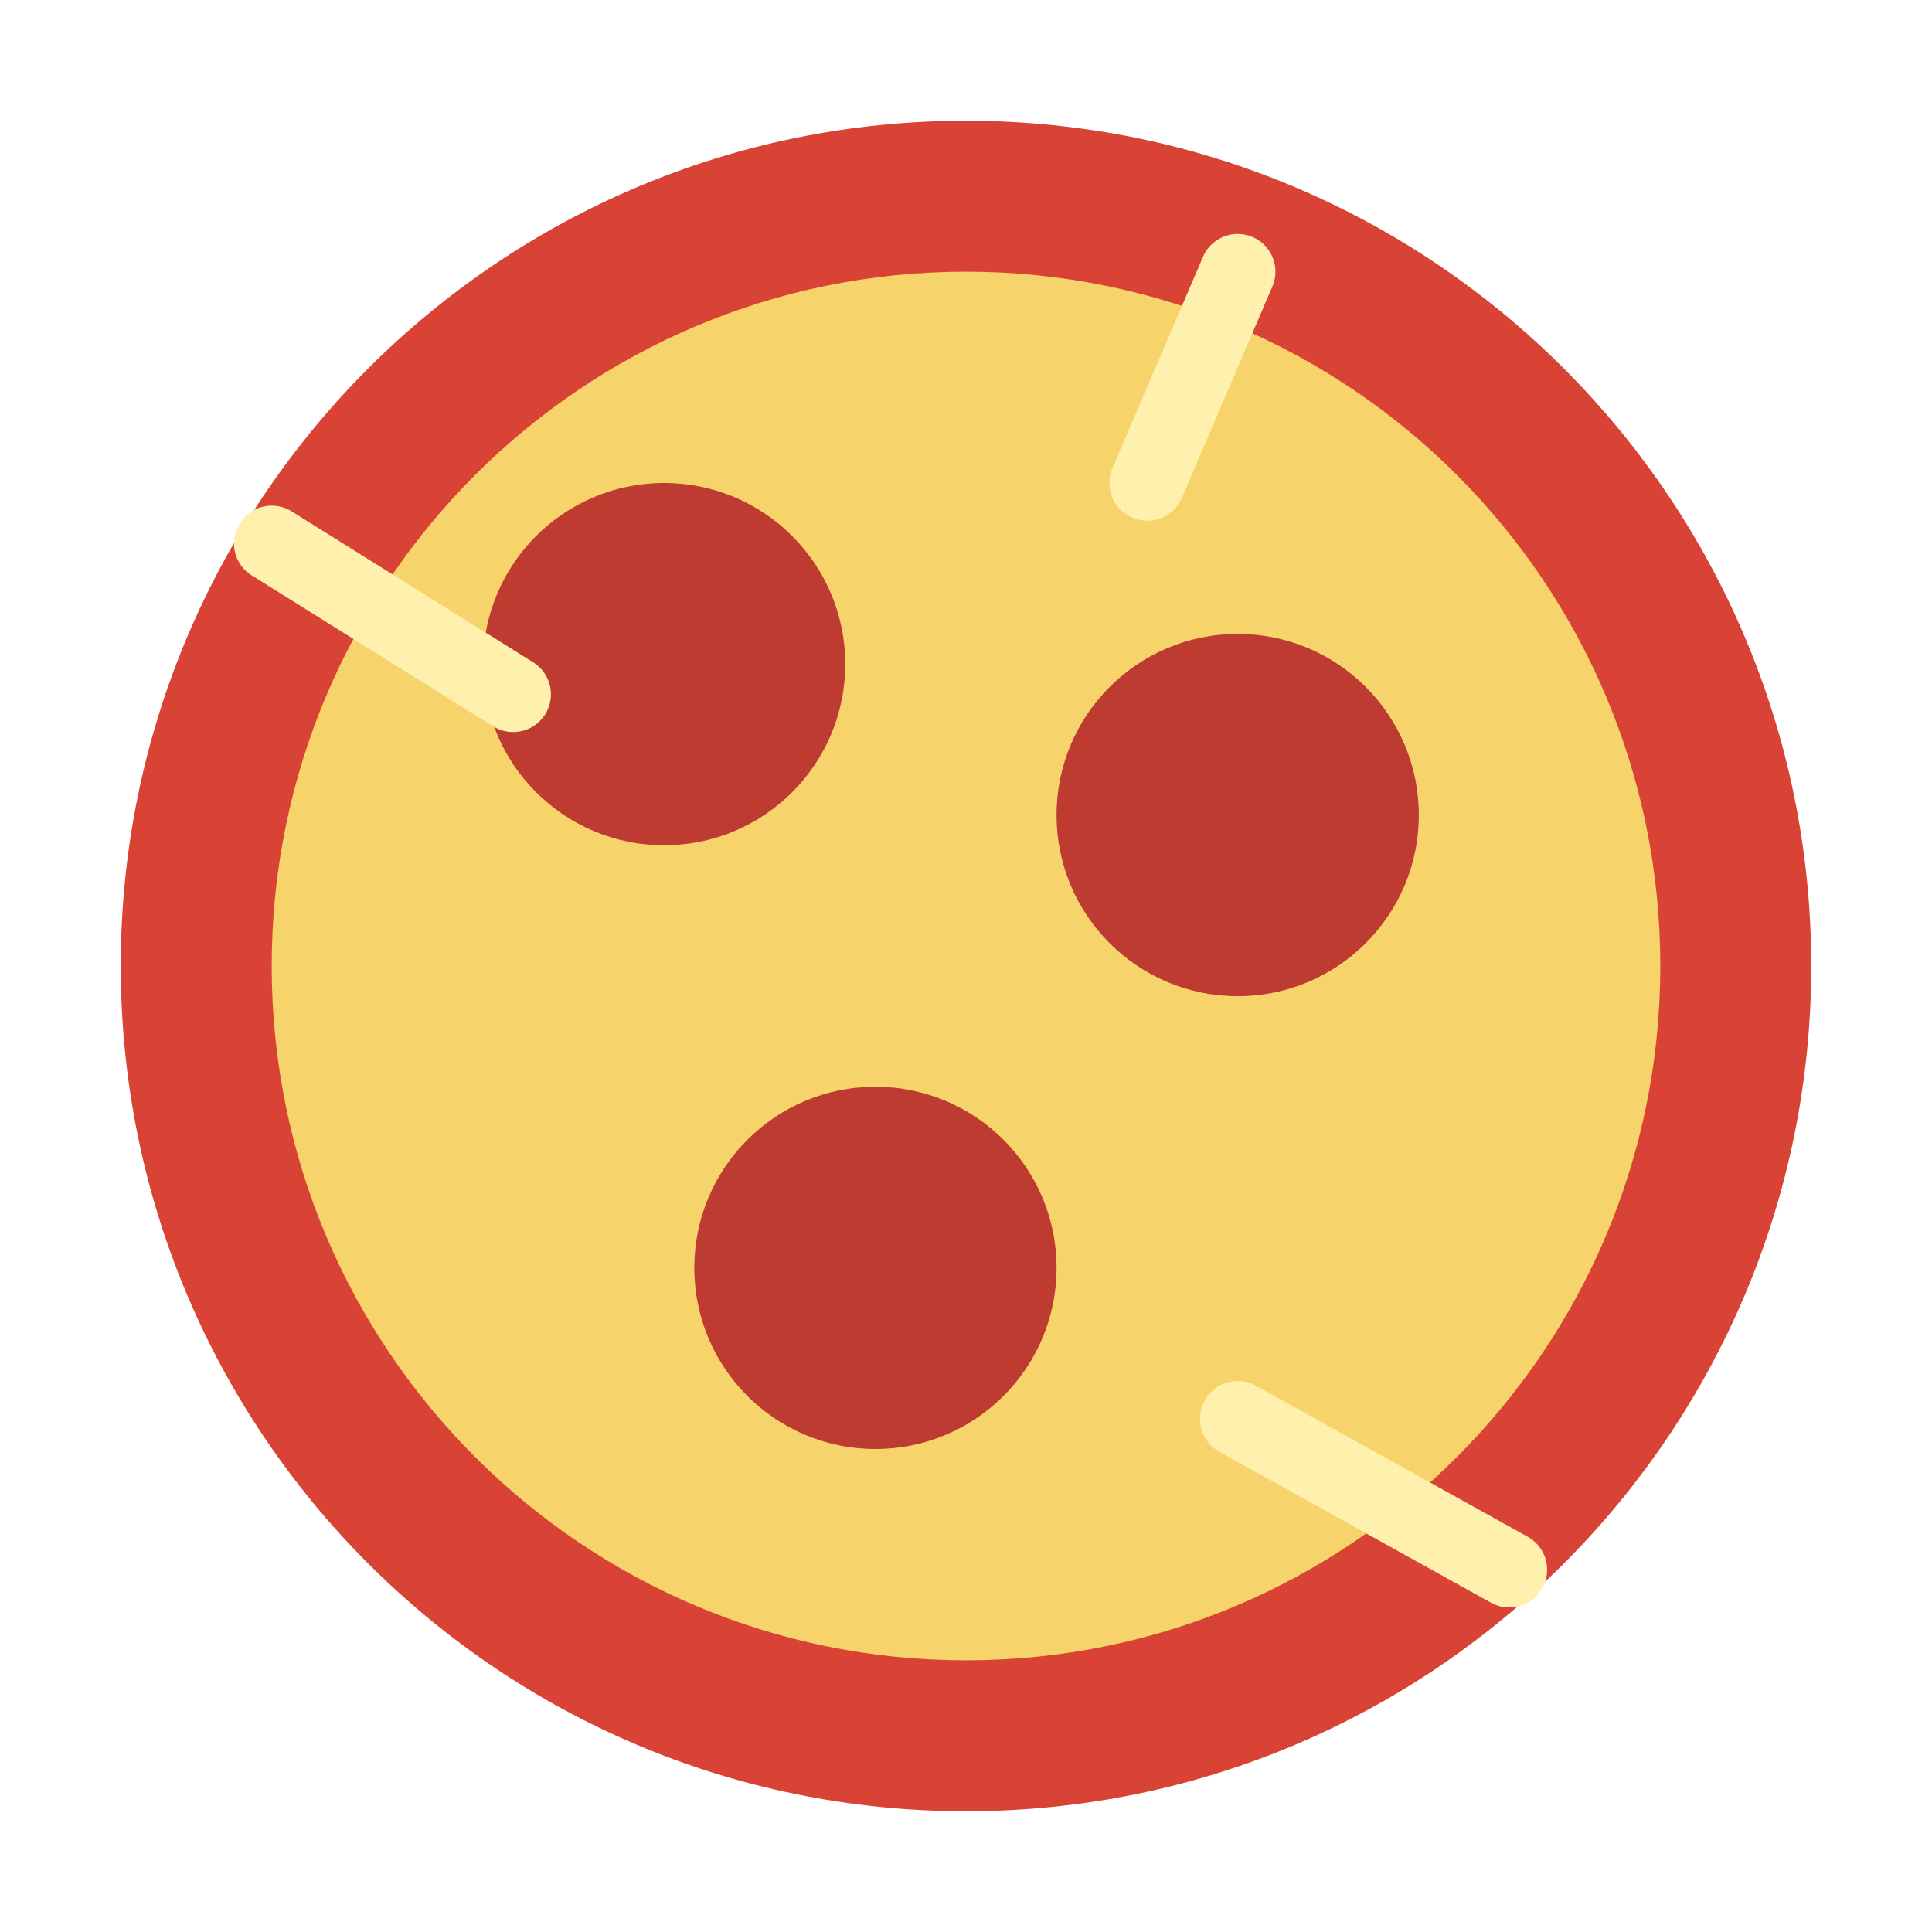
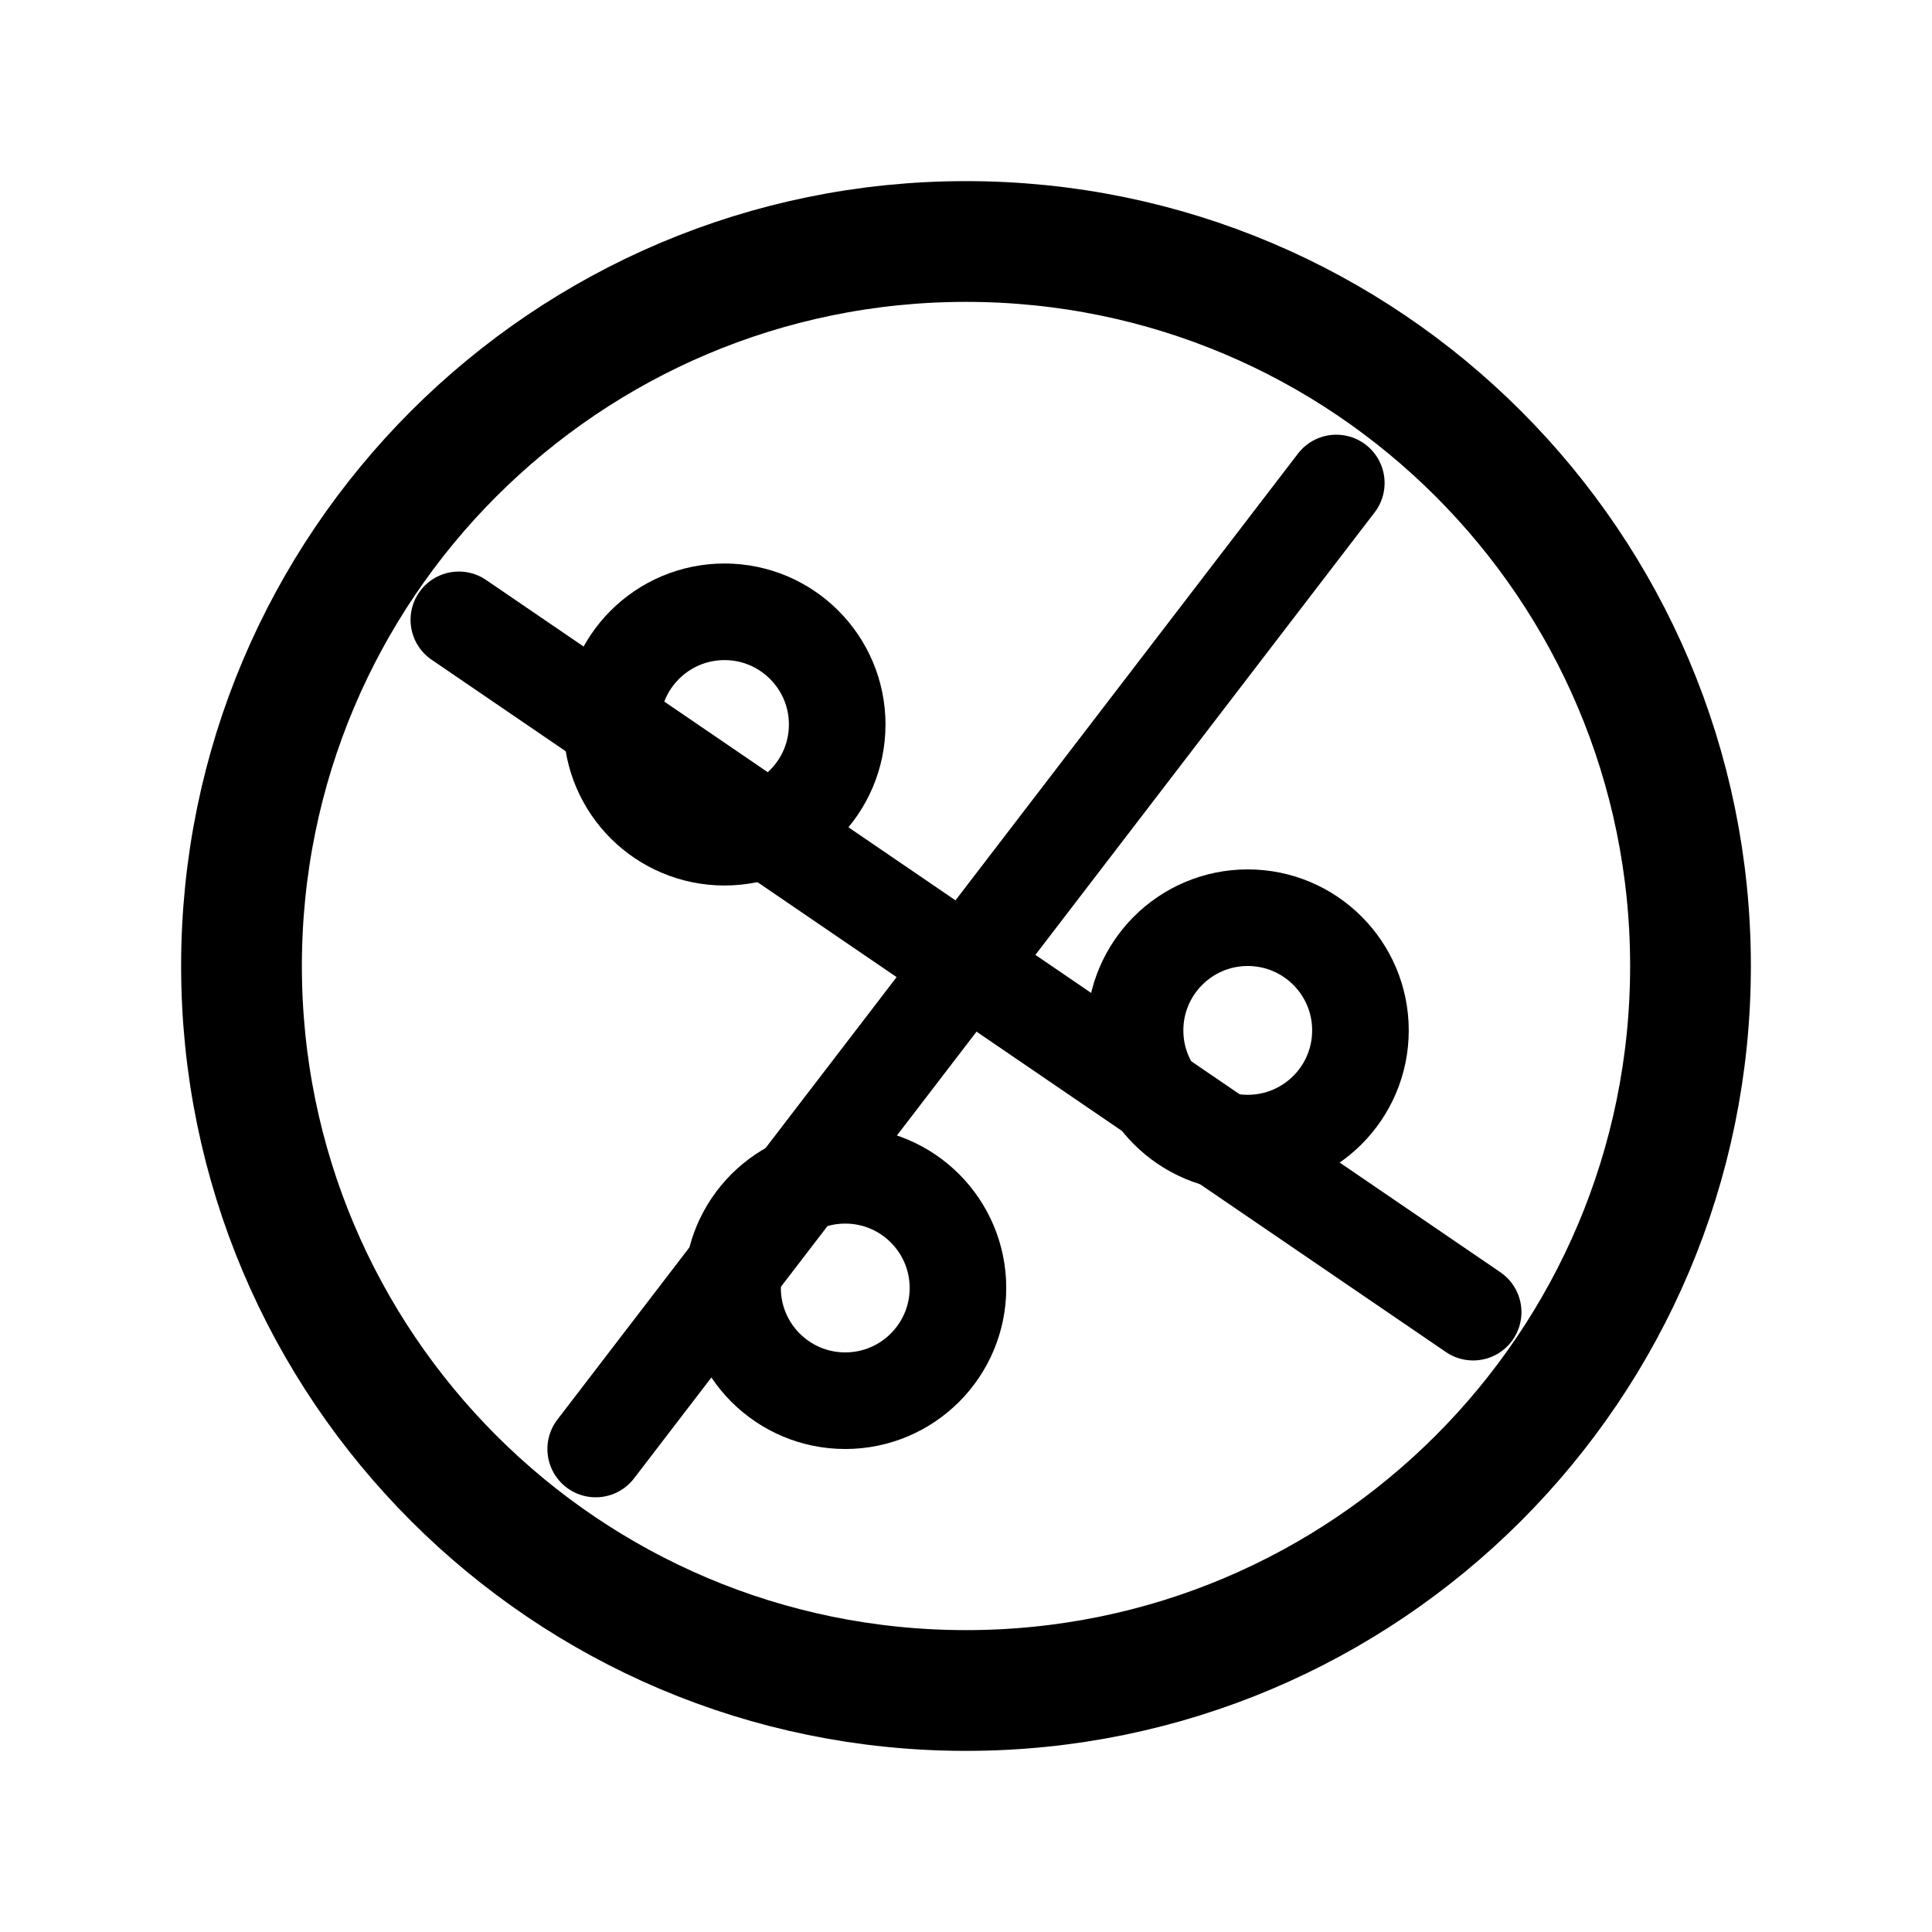
- <svg xmlns="http://www.w3.org/2000/svg" viewBox="0 0 64 64">
-   <circle cx="32" cy="32" r="28" fill="#d84335" />
-   <circle cx="32" cy="32" r="23" fill="#f7d36b" />
-   <circle cx="22" cy="22" r="6" fill="#bd3b30" />
-   <circle cx="41" cy="27" r="6" fill="#bd3b30" />
-   <circle cx="29" cy="42" r="6" fill="#bd3b30" />
-   <path d="M9 18l8 5m24 24 9 5M41 9l-3 7" stroke="#fff0ad" stroke-width="2.5" stroke-linecap="round" />
+ <svg xmlns="http://www.w3.org/2000/svg" viewBox="0 0 24 24">
+   <circle cx="12" cy="12" r="9" fill="none" stroke="currentColor" stroke-width="1.5" />
+   <path d="M5.7 7.7 18.3 16.3M7.4 18 16.6 6" fill="none" stroke="currentColor" stroke-width="1.2" stroke-linecap="round" />
+   <circle cx="9" cy="9" r="1.4" fill="none" stroke="currentColor" stroke-width="1.2" />
+   <circle cx="15.5" cy="12.8" r="1.4" fill="none" stroke="currentColor" stroke-width="1.2" />
+   <circle cx="10.5" cy="16" r="1.4" fill="none" stroke="currentColor" stroke-width="1.2" />
</svg>
